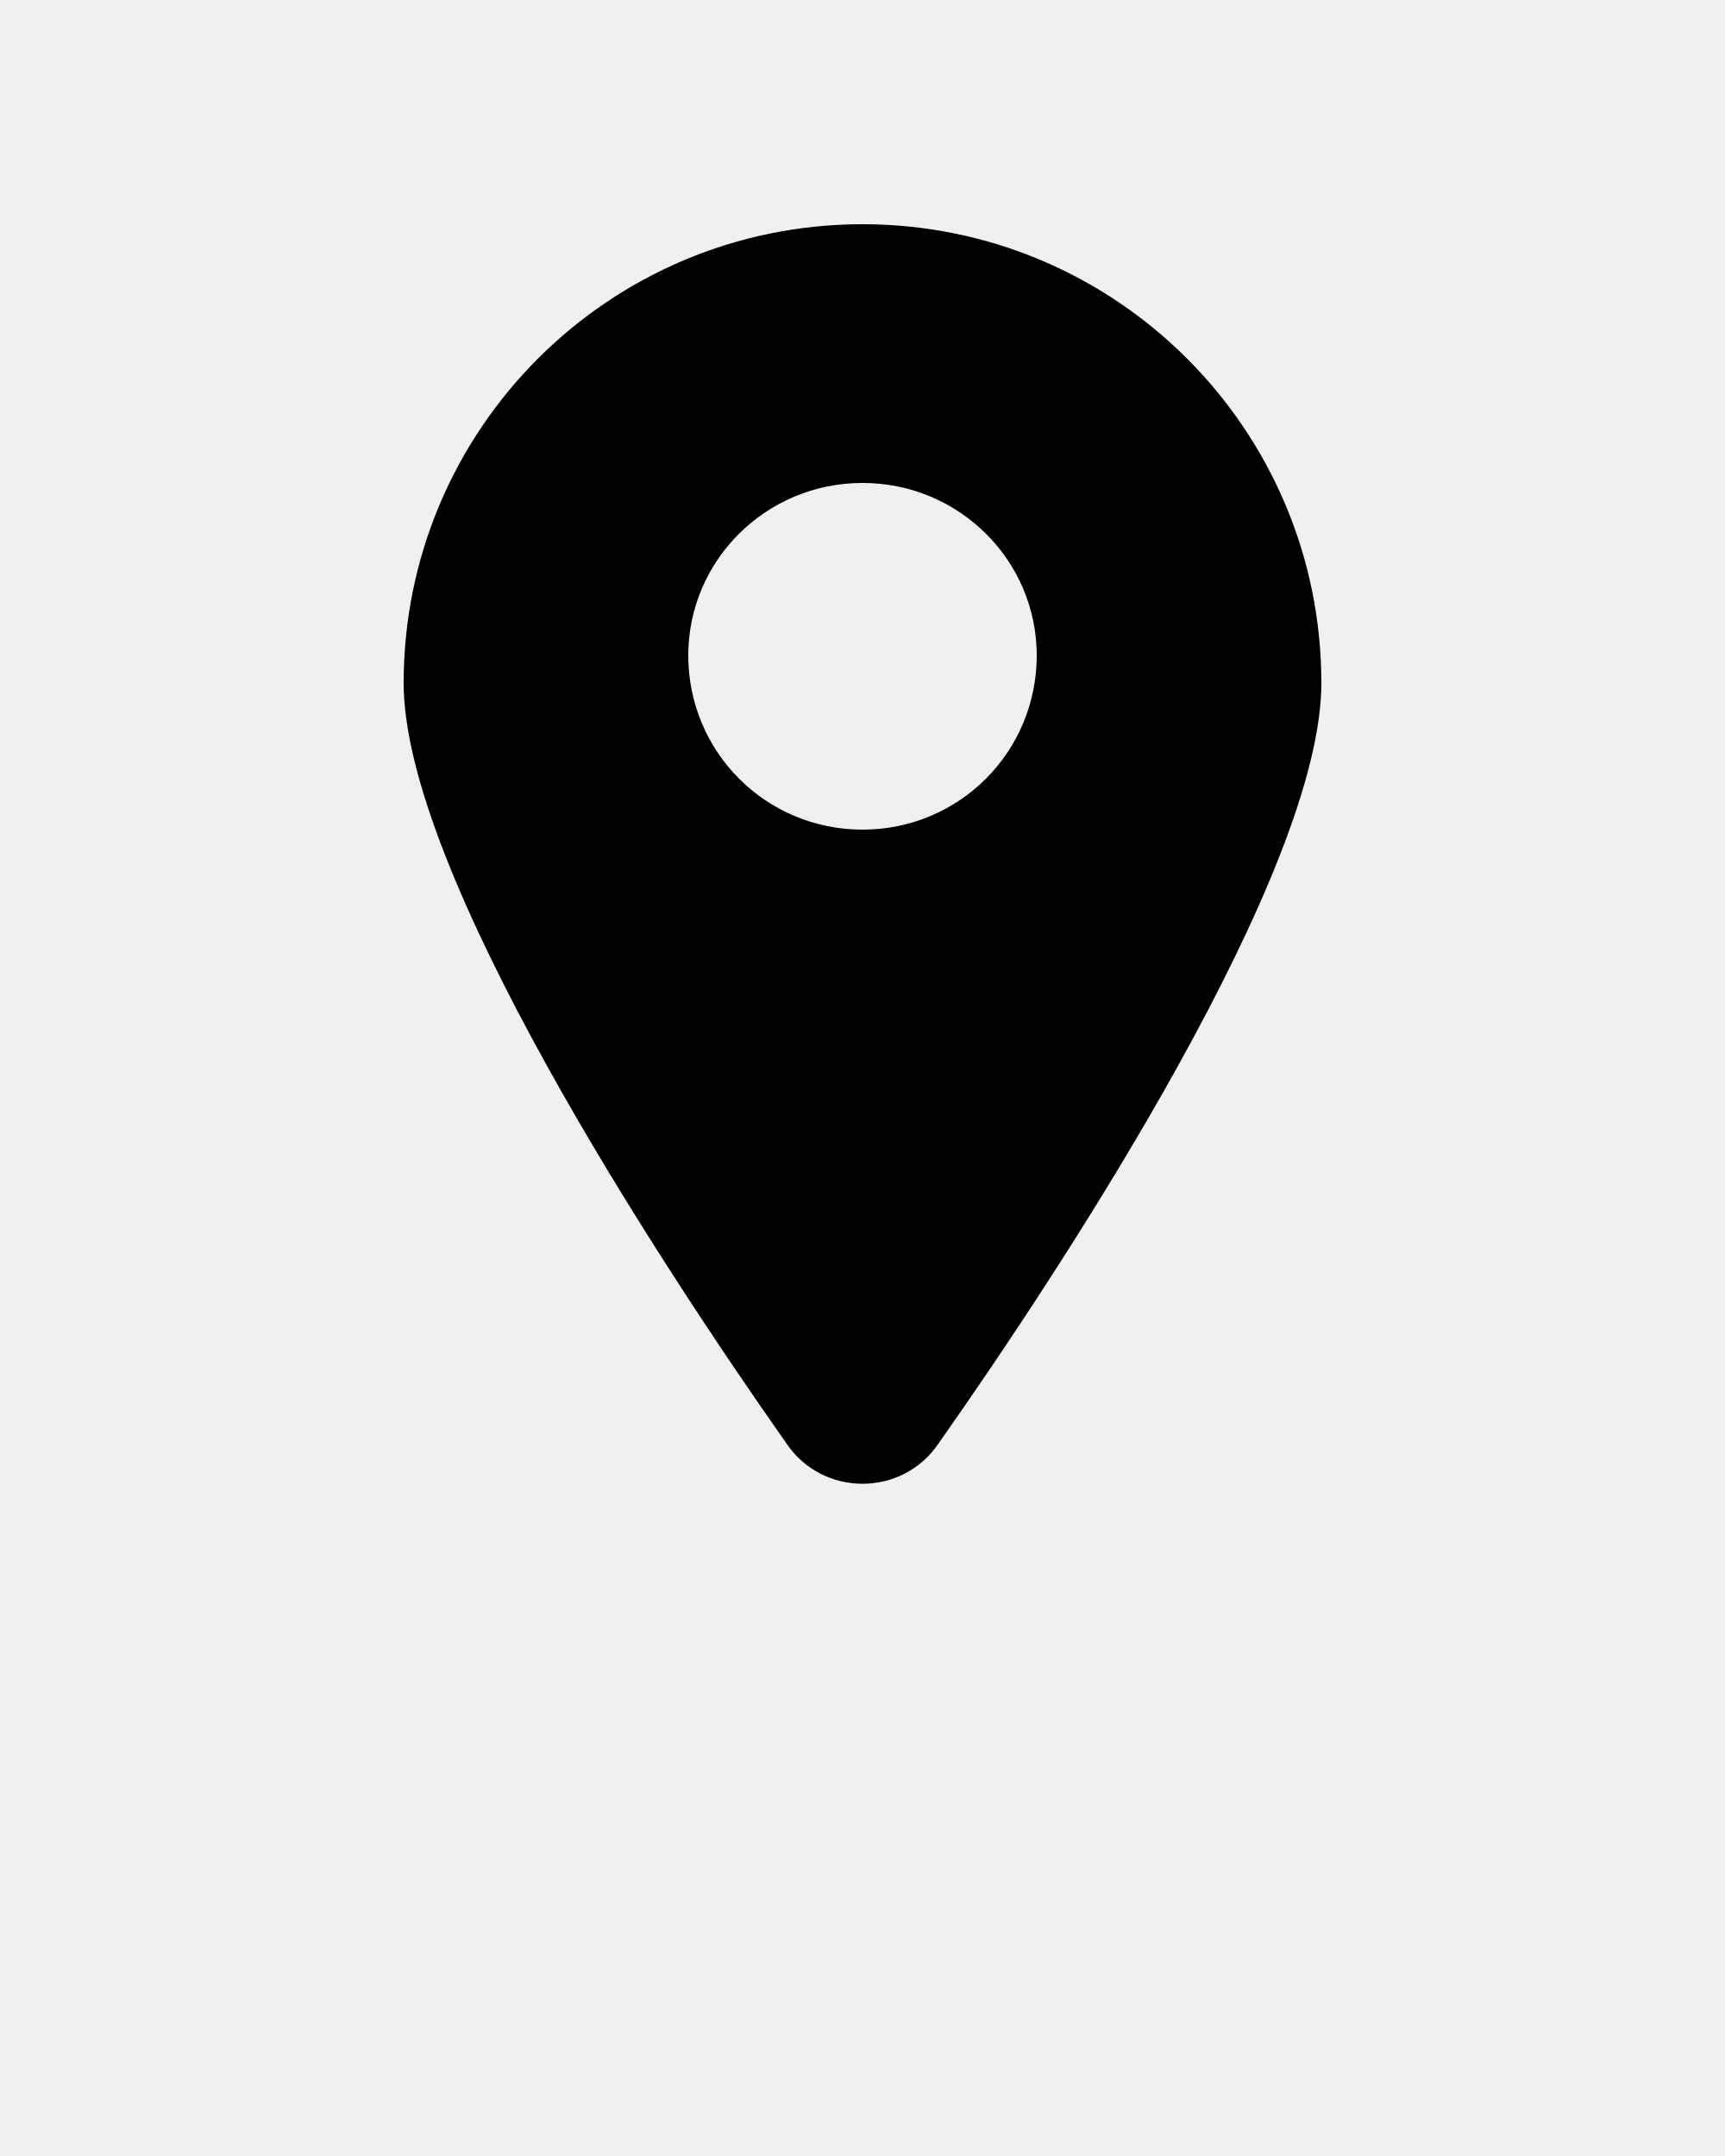
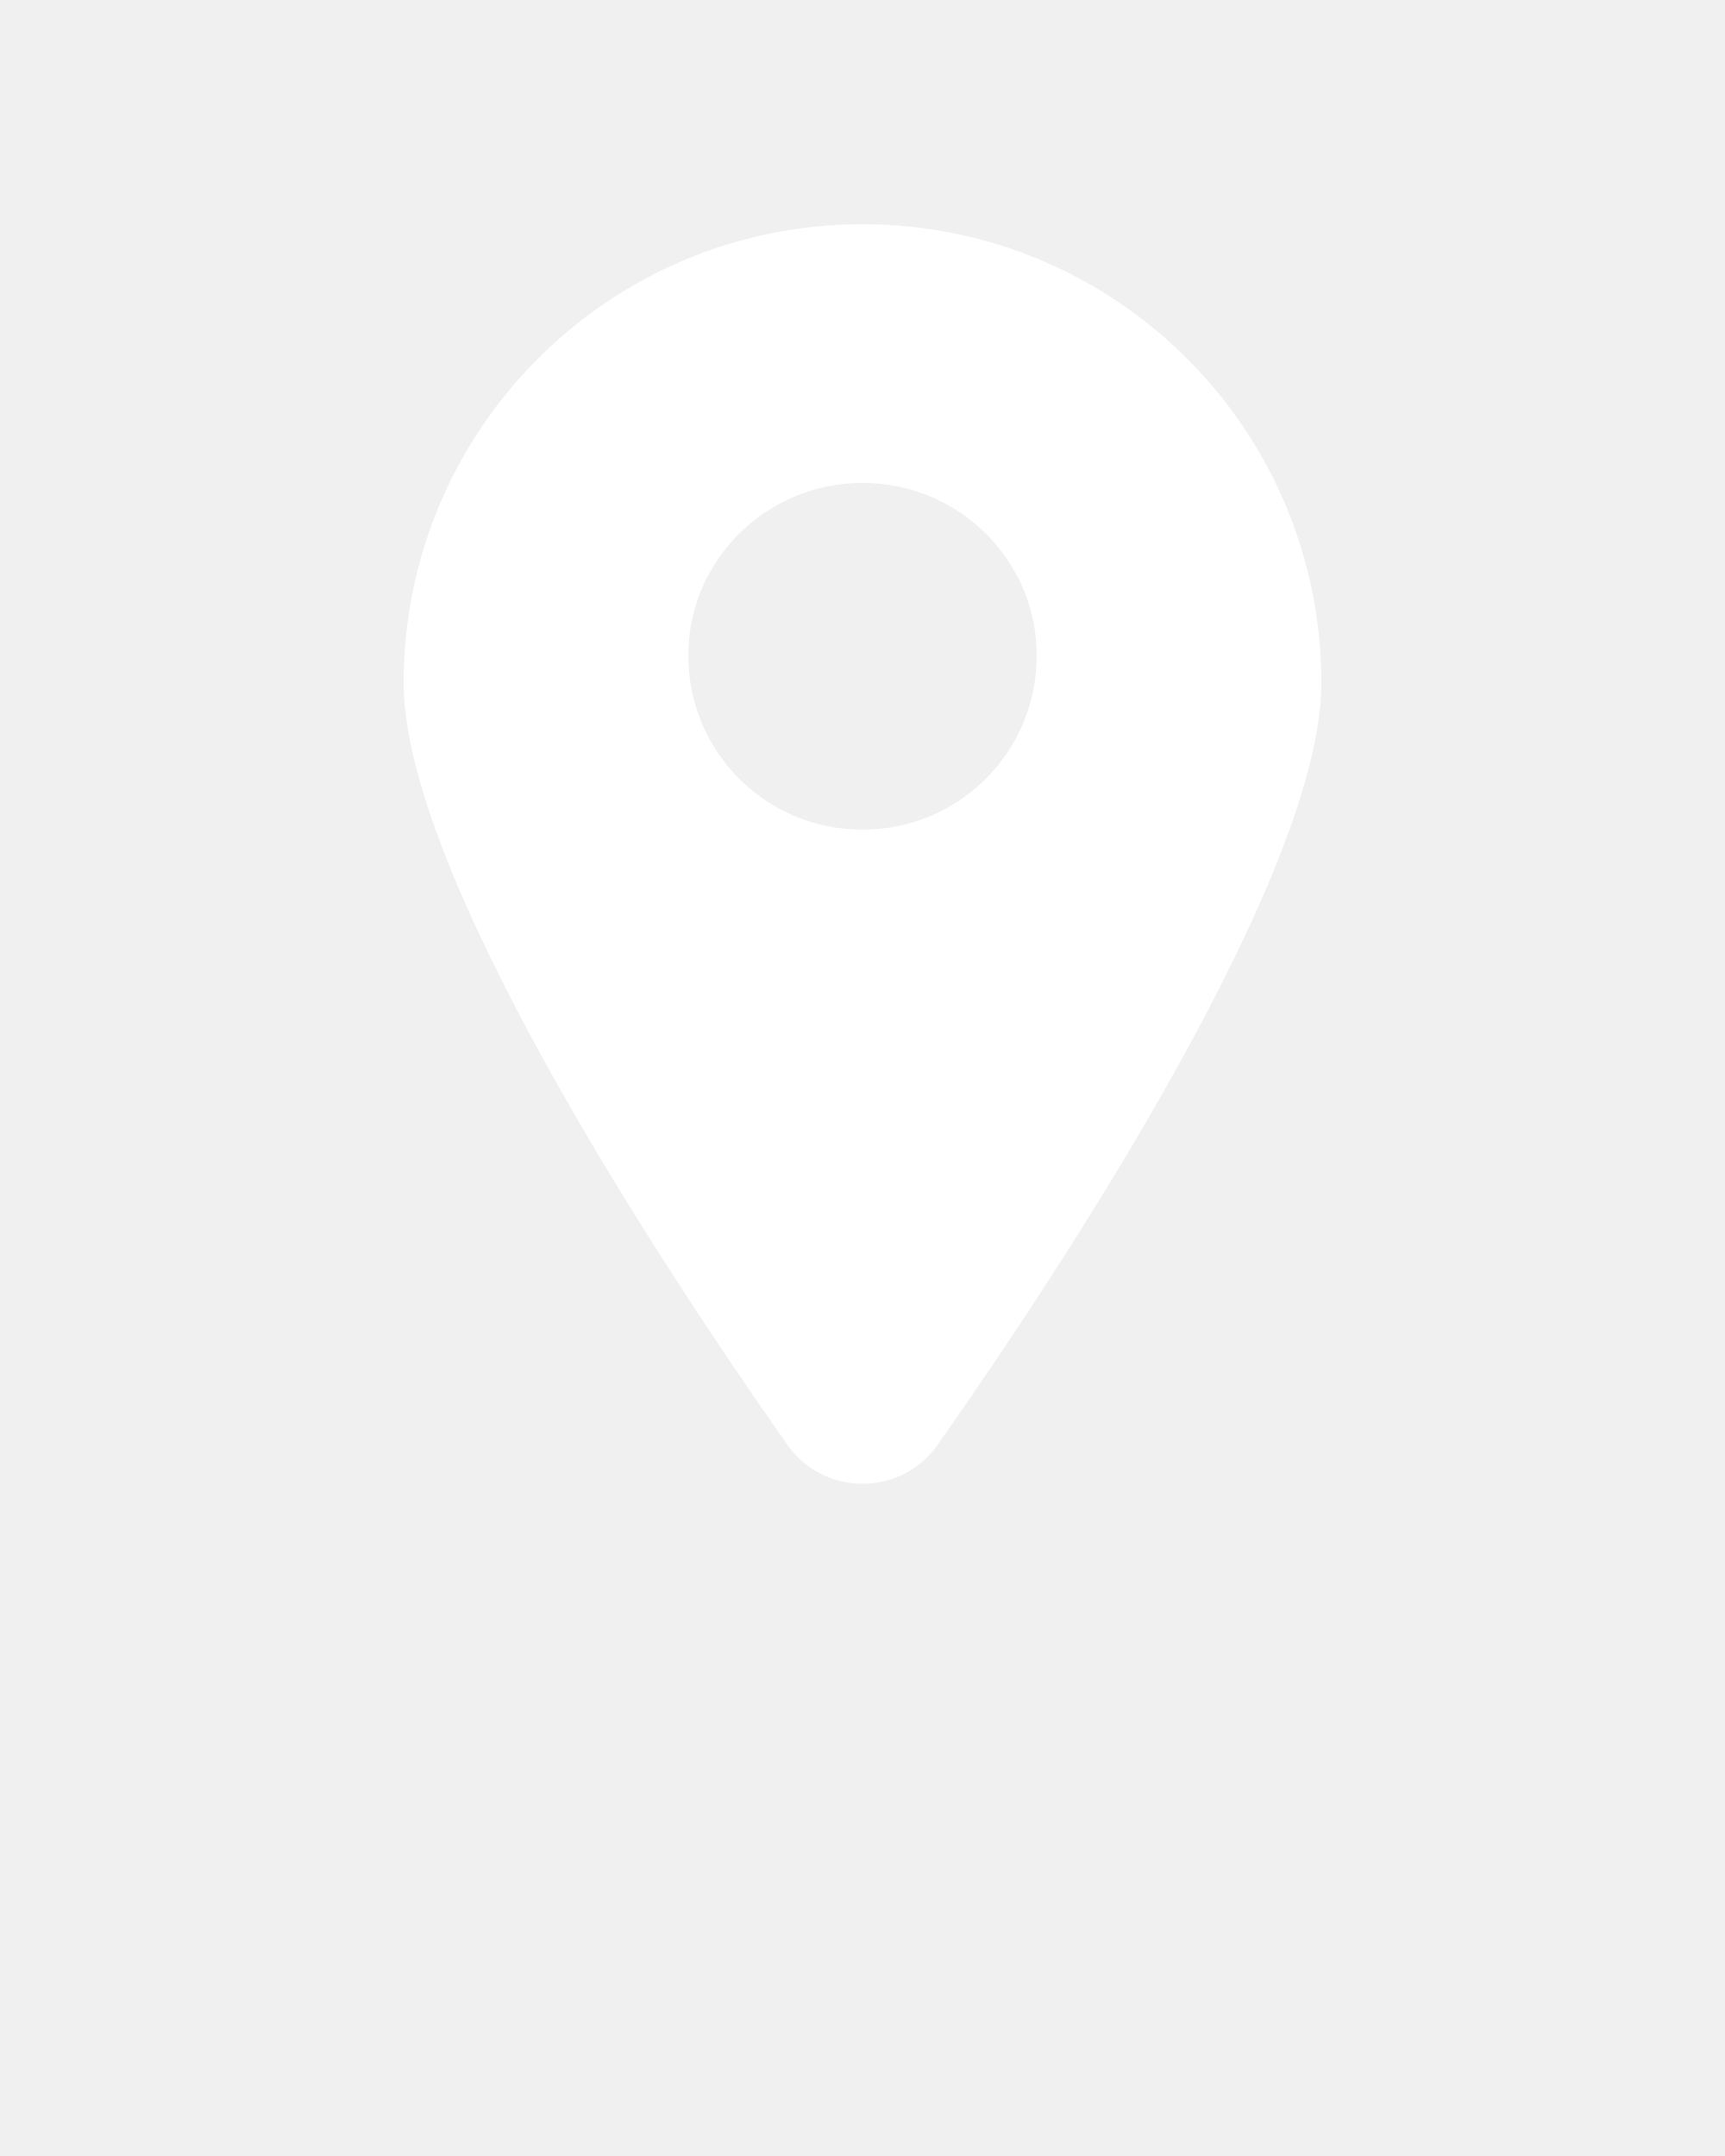
<svg xmlns="http://www.w3.org/2000/svg" version="1.1" id="Layer_1" x="0px" y="0px" viewBox="0 0 100 125" enable-background="new 0 0 100 125" xml:space="preserve">
  <g>
+     <style>
+ 		 path{
+ 		 fill: white;
+ 		 }
+ 	 </style>
    <path d="M50,13c-14.7,0-26.6,11.9-26.6,26.6c0,10.9,14.6,33.3,22.2,44.1c2.1,3.1,6.7,3.1,8.8,0C62,72.9,76.6,50.5,76.6,39.6   C76.6,24.9,64.7,13,50,13z M50,48.1c-5.6,0-10.1-4.5-10.1-10.1c0-5.5,4.5-10,10.1-10s10.1,4.5,10.1,10C60.1,43.6,55.6,48.1,50,48.1   z" />
  </g>
</svg>
